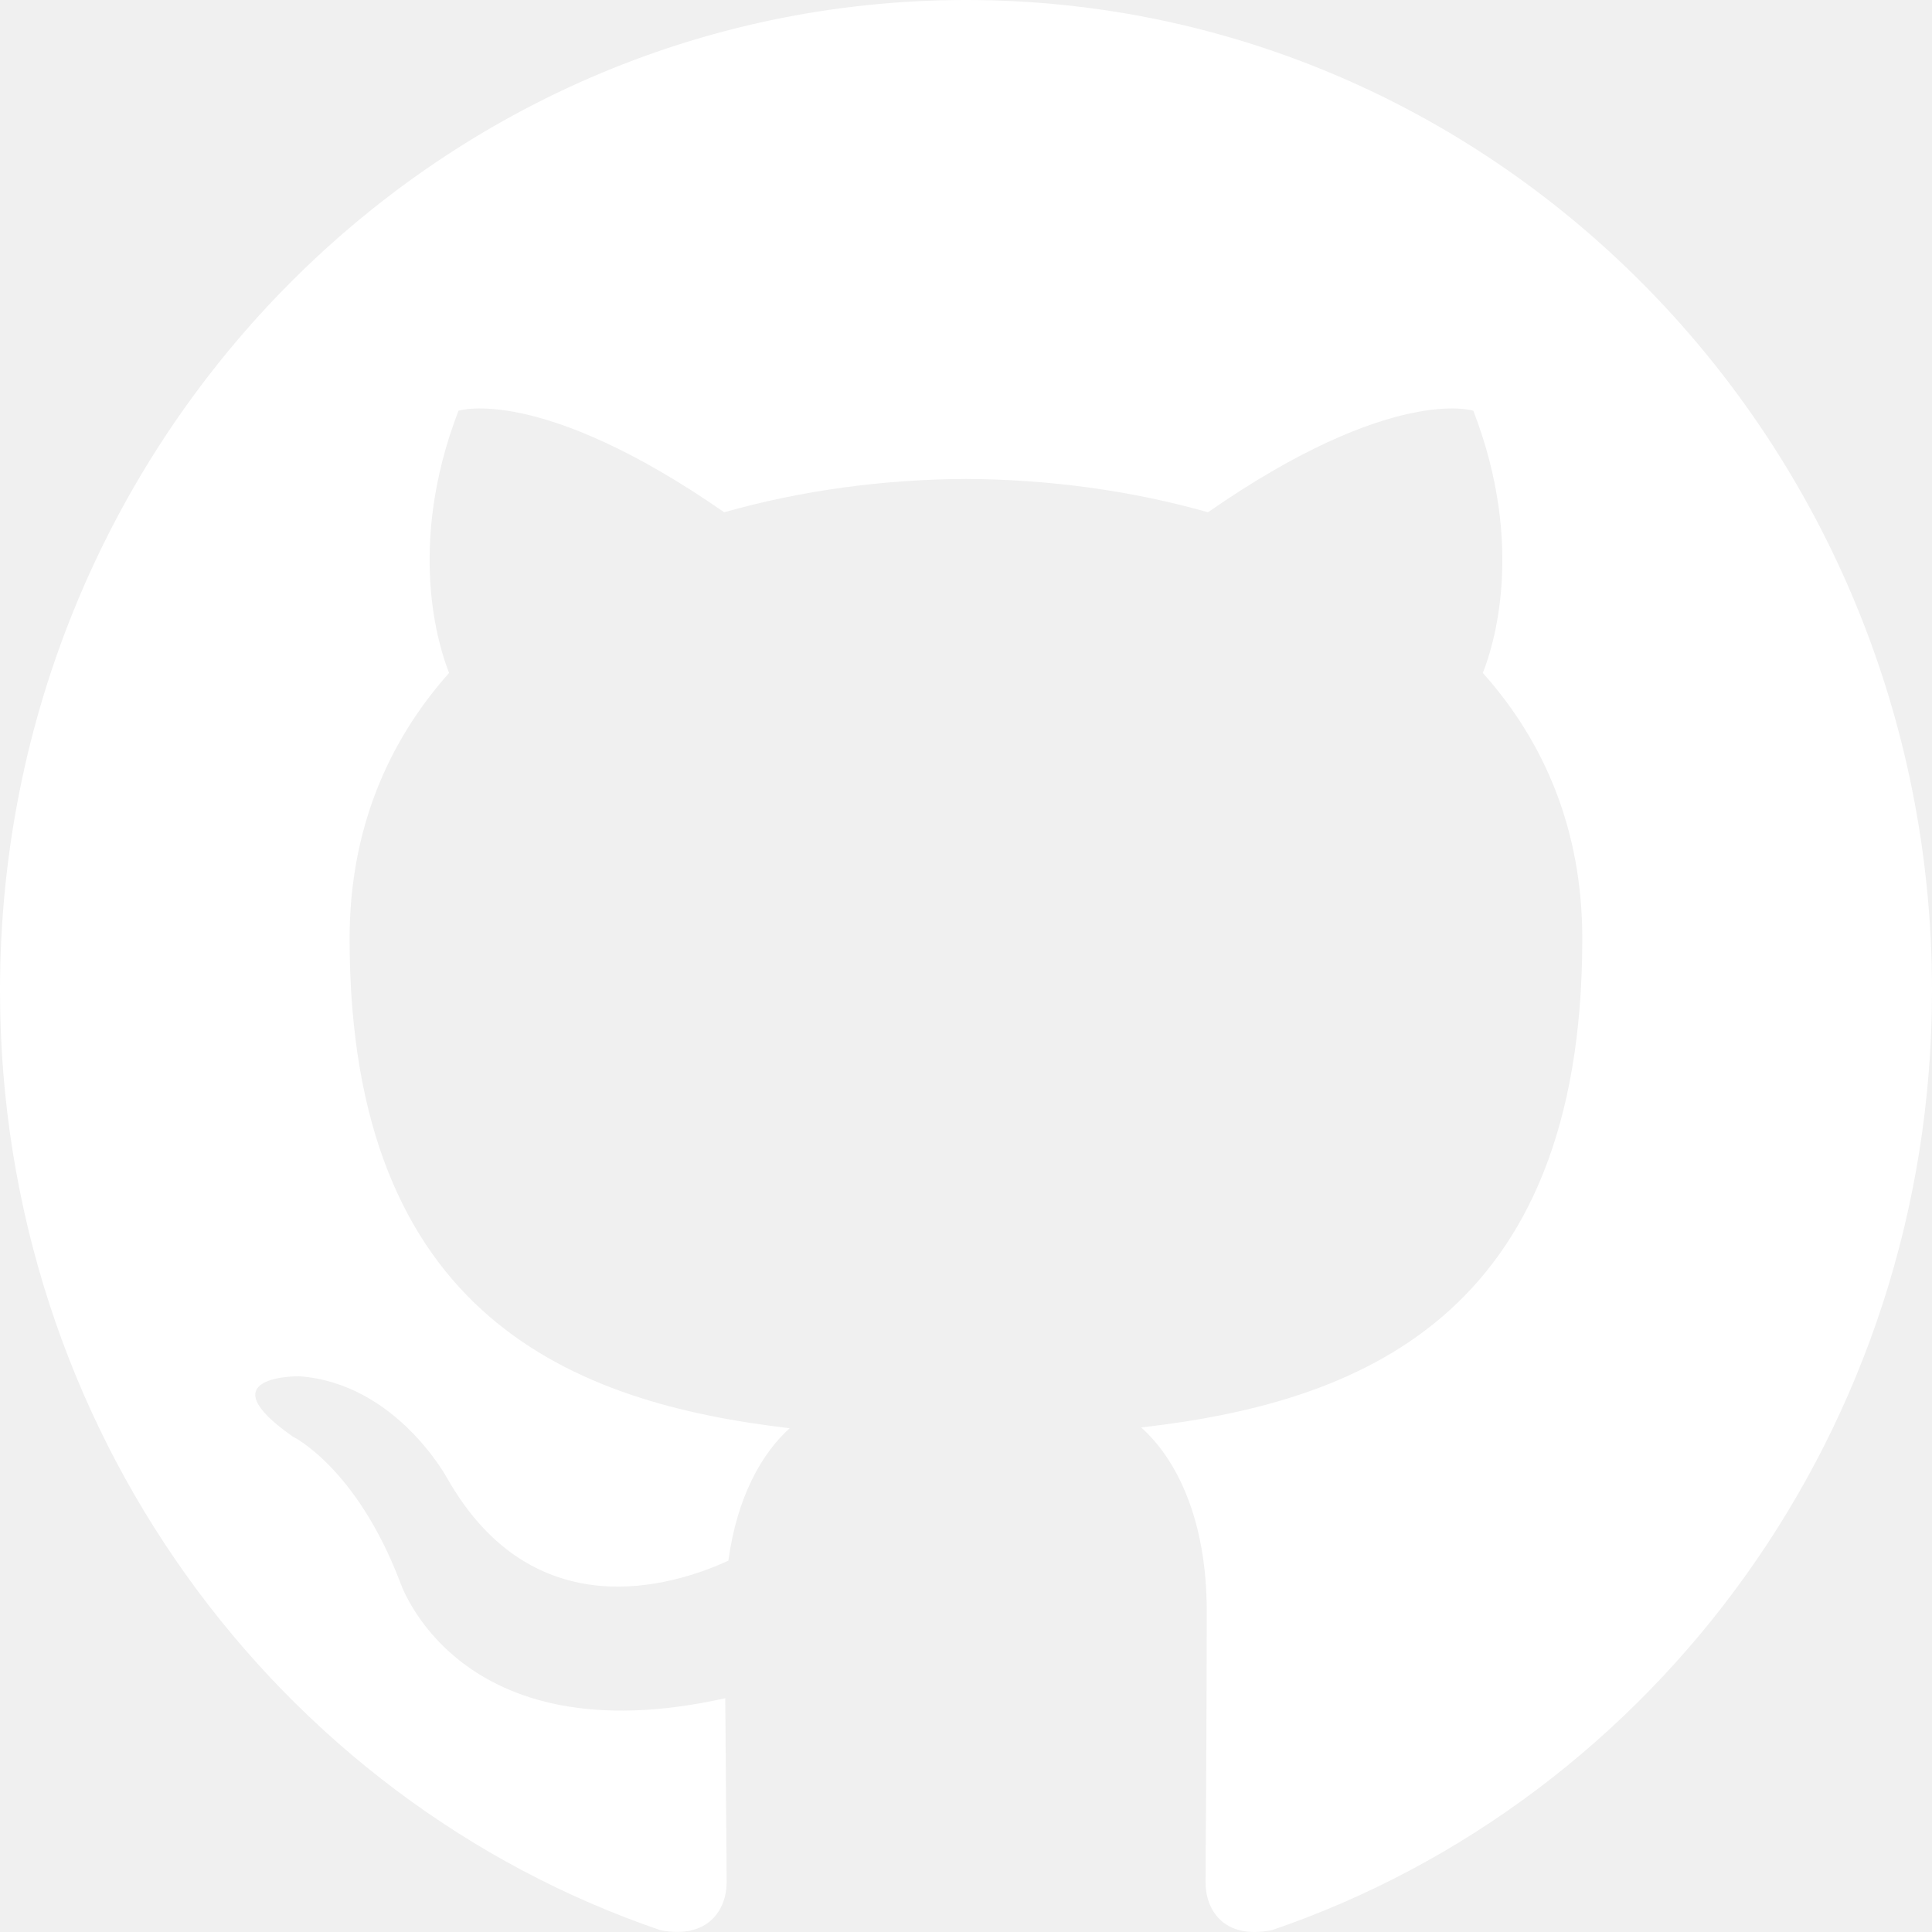
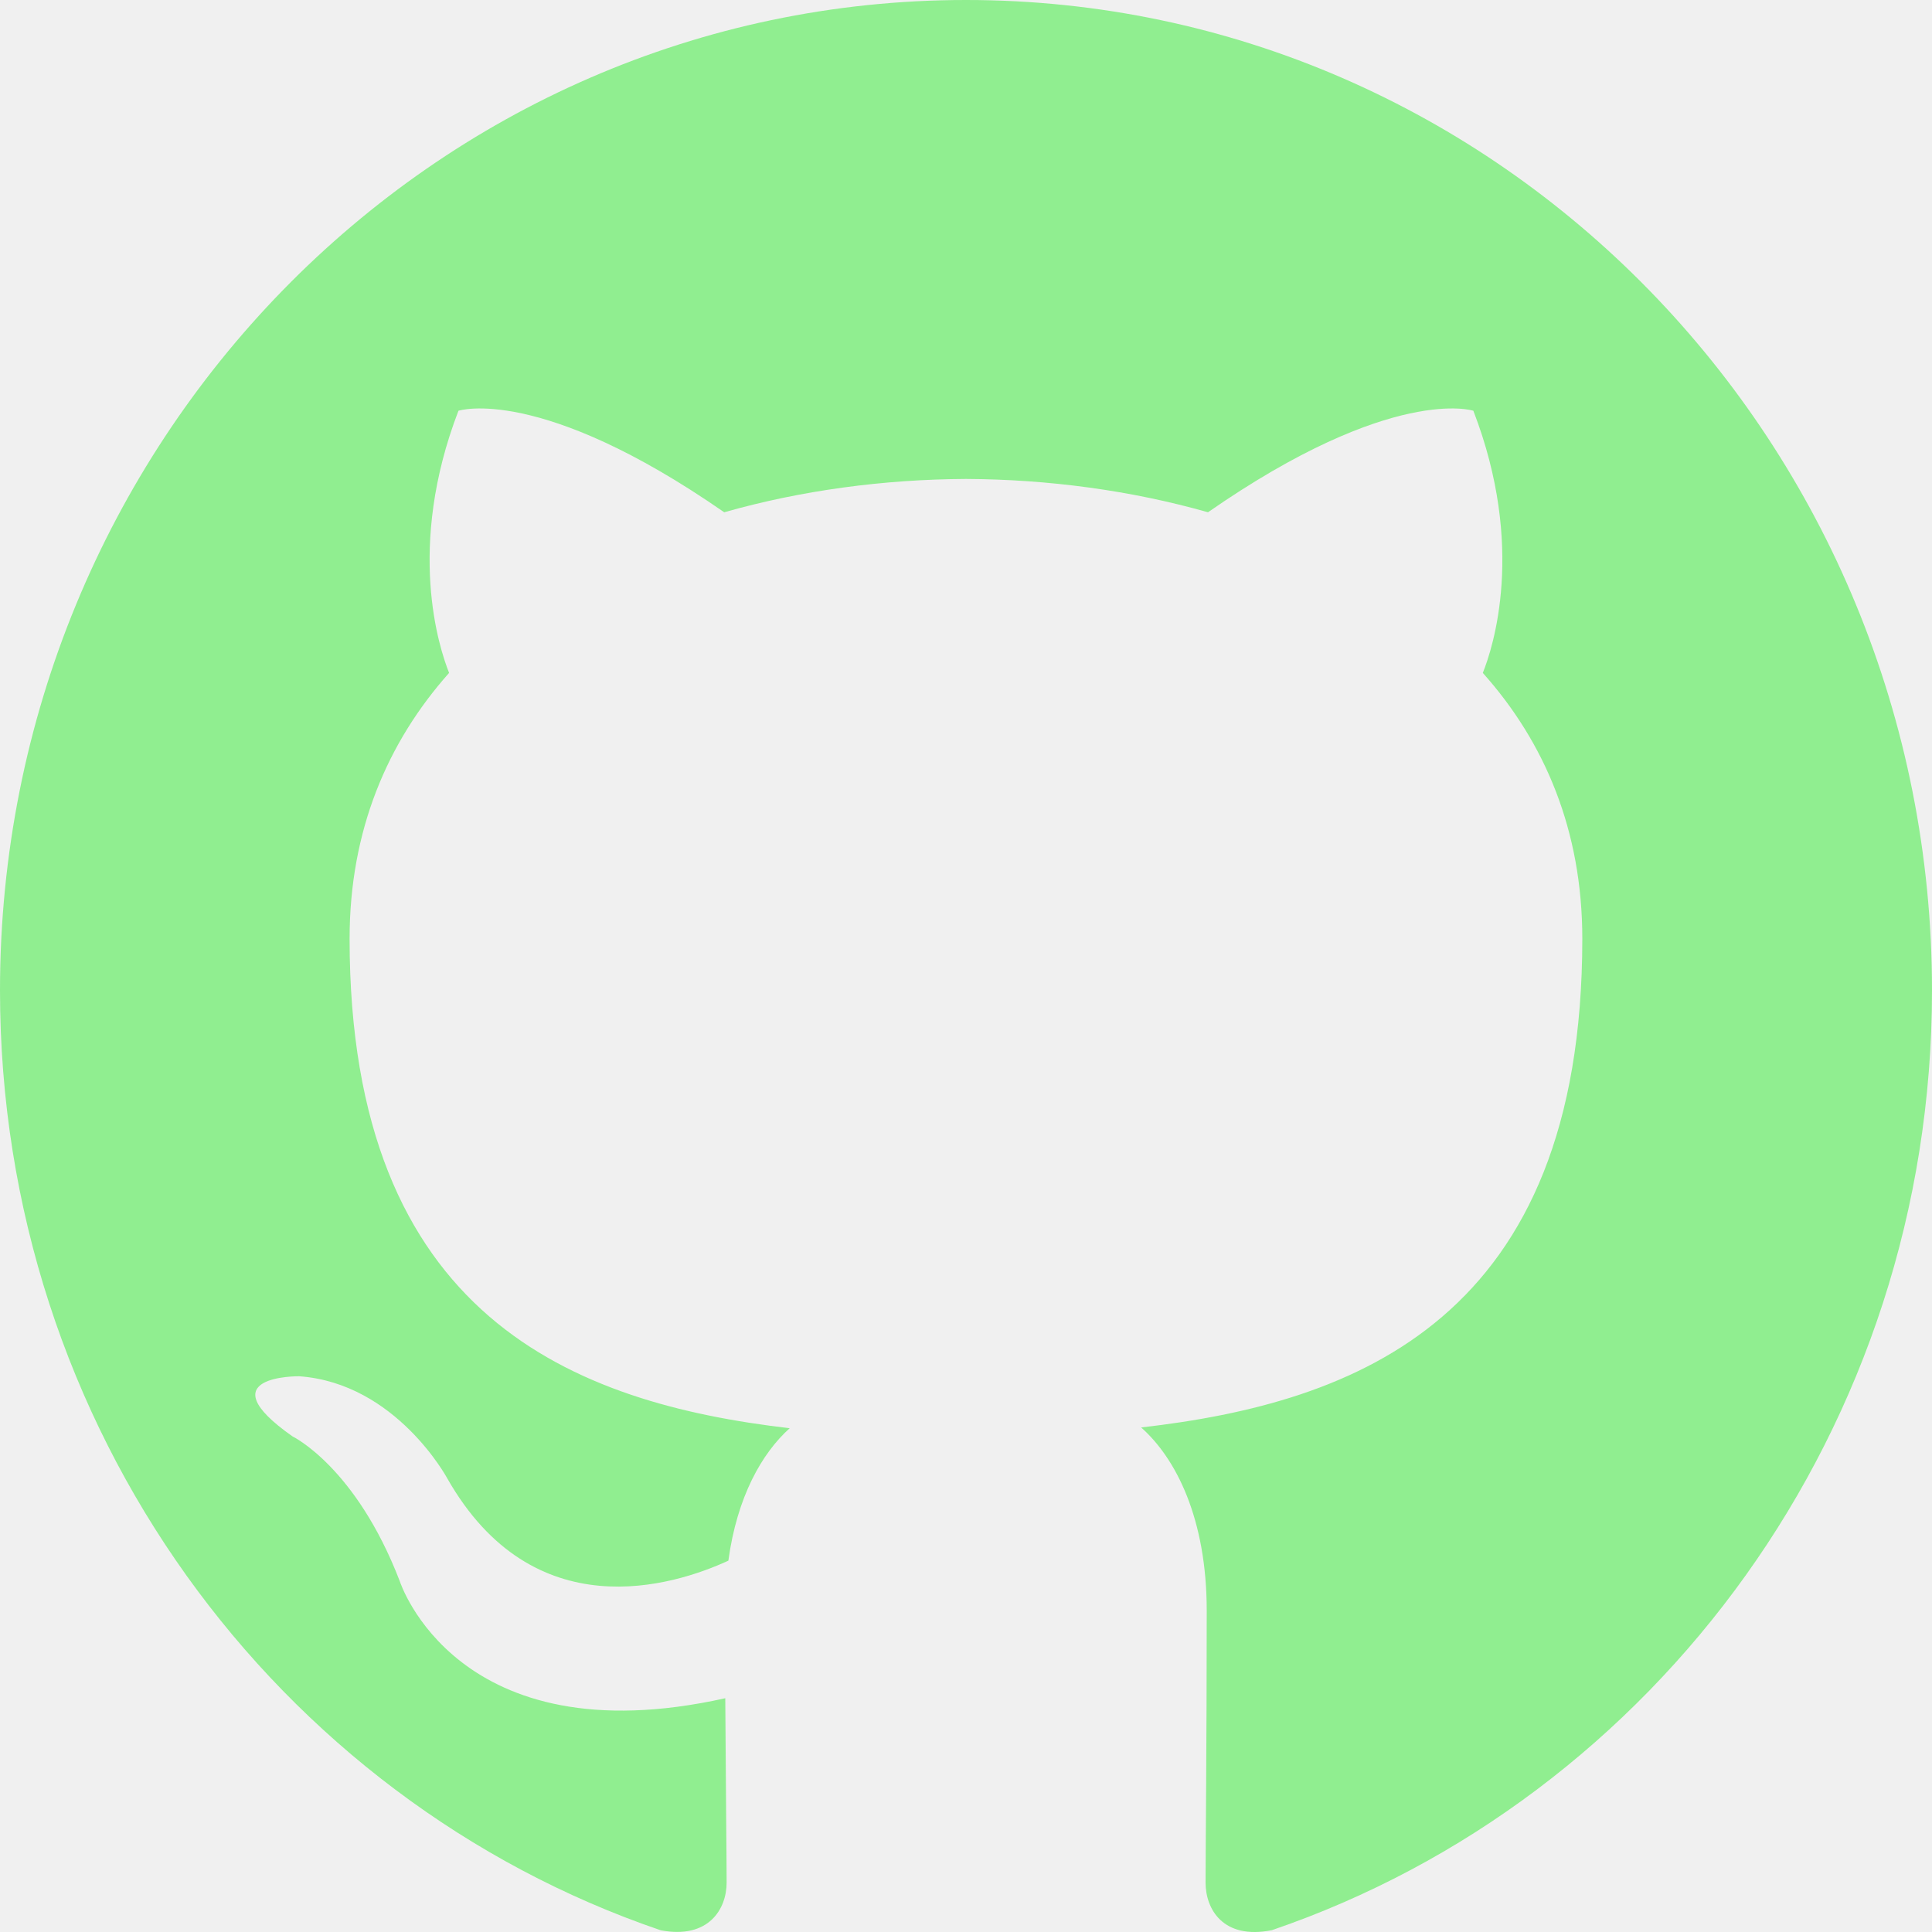
<svg xmlns="http://www.w3.org/2000/svg" width="800px" height="800px" viewBox="0 0 20 20" version="1.1" fill="#000000">
  <g id="SVGRepo_bgCarrier" stroke-width="0" />
  <g id="SVGRepo_tracerCarrier" stroke-linecap="round" stroke-linejoin="round" />
  <g id="SVGRepo_iconCarrier">
    <defs> </defs>
    <g id="Page-1" stroke="none" stroke-width="1" fill="none" fill-rule="evenodd">
-       <g id="Dribbble-Light-Preview" transform="translate(-140, -7559)" fill="#ffffff">
+       <g id="Dribbble-Light-Preview" transform="translate(-140, -7559)" fill="#90EE90">
        <g id="icons" transform="translate(56, 160)">
          <path d="M94,7399 C99.523,7399 104,7403.59 104,7409.253 C104,7413.782 101.138,7417.624 97.167,7418.981 C96.66,7419.082 96.48,7418.762 96.48,7418.489 C96.48,7418.151 96.492,7417.047 96.492,7415.675 C96.492,7414.719 96.172,7414.095 95.813,7413.777 C98.04,7413.523 100.38,7412.656 100.38,7408.718 C100.38,7407.598 99.992,7406.684 99.35,7405.966 C99.454,7405.707 99.797,7404.664 99.252,7403.252 C99.252,7403.252 98.414,7402.977 96.505,7404.303 C95.706,7404.076 94.85,7403.962 94,7403.958 C93.15,7403.962 92.295,7404.076 91.497,7404.303 C89.586,7402.977 88.746,7403.252 88.746,7403.252 C88.203,7404.664 88.546,7405.707 88.649,7405.966 C88.01,7406.684 87.619,7407.598 87.619,7408.718 C87.619,7412.646 89.954,7413.526 92.175,7413.785 C91.889,7414.041 91.63,7414.493 91.54,7415.156 C90.97,7415.418 89.522,7415.871 88.63,7414.304 C88.63,7414.304 88.101,7413.319 87.097,7413.247 C87.097,7413.247 86.122,7413.234 87.029,7413.87 C87.029,7413.87 87.684,7414.185 88.139,7415.37 C88.139,7415.37 88.726,7417.2 91.508,7416.58 C91.513,7417.437 91.522,7418.245 91.522,7418.489 C91.522,7418.76 91.338,7419.077 90.839,7418.982 C86.865,7417.627 84,7413.783 84,7409.253 C84,7403.59 88.478,7399 94,7399" id="github-[#142]"> </path>
        </g>
      </g>
    </g>
  </g>
</svg>
